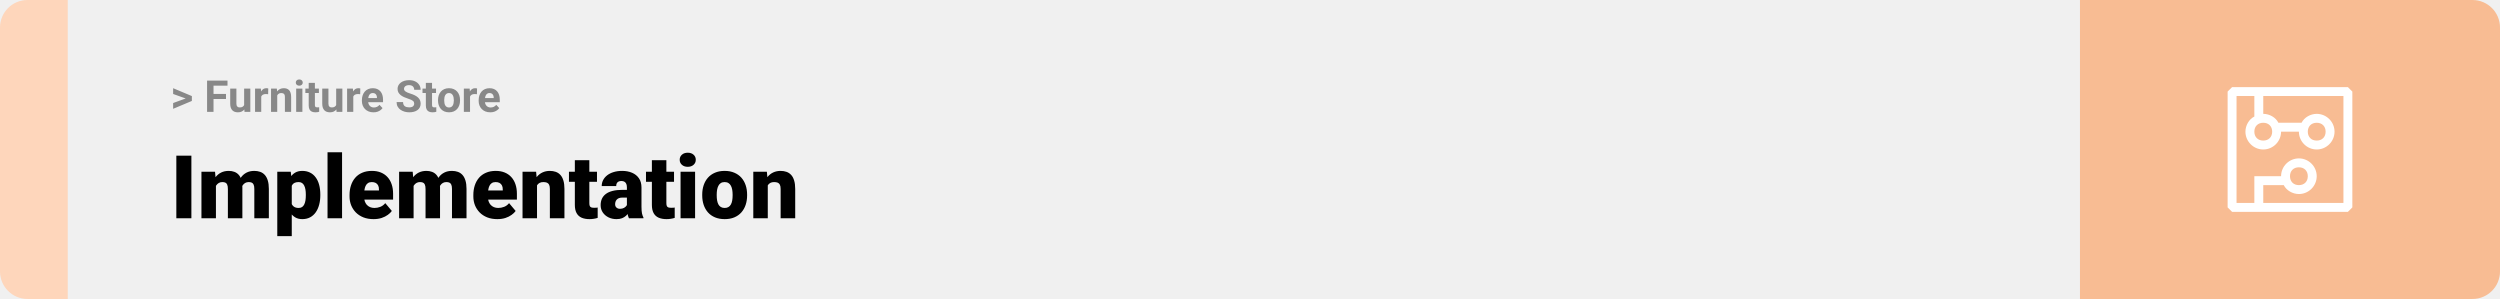
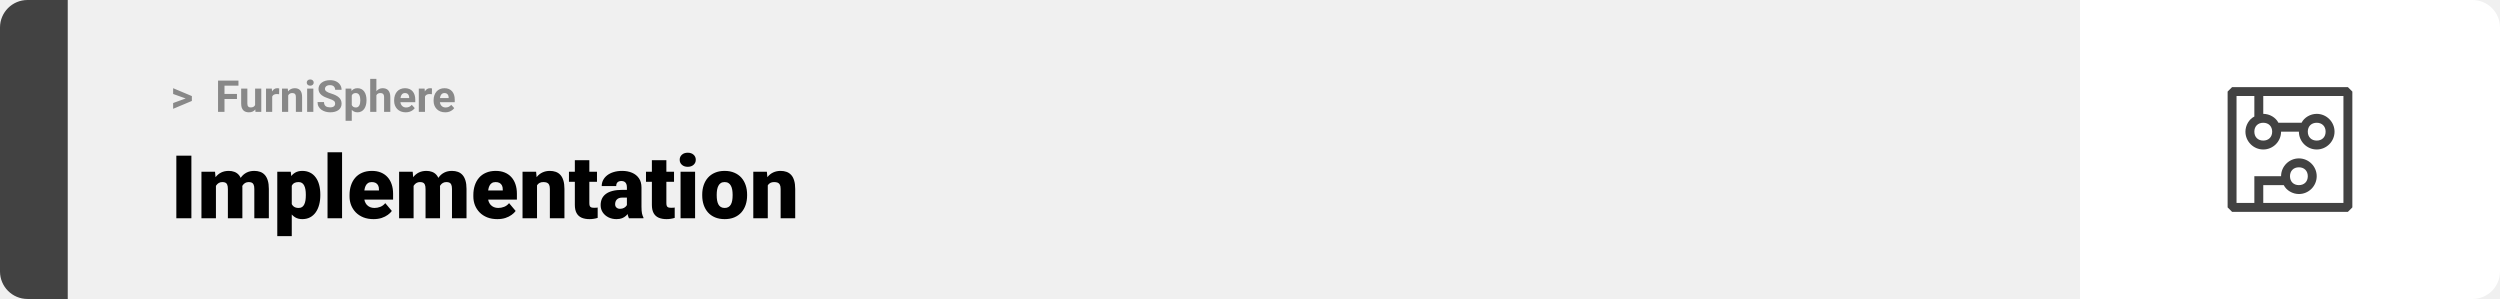
<svg xmlns="http://www.w3.org/2000/svg" width="1363" height="163" viewBox="0 0 1363 163" fill="none">
-   <path d="M0 15C0 6.716 6.716 0 15 0H37V163H15C6.716 163 0 156.284 0 148V15Z" fill="#FED6BB" />
+   <path d="M0 15C0 6.716 6.716 0 15 0H37V163H15C6.716 163 0 156.284 0 148V15Z" fill="#424242" />
  <rect width="1097" height="163" transform="translate(37)" fill="#F0F0F0" />
-   <path d="M101.906 53.922L94.394 51.238V48.086L104.602 52.375V54.637L101.906 53.922ZM94.394 56.172L101.918 53.43L104.602 52.785V55.035L94.394 59.324V56.172ZM116.414 43.938V61H112.898V43.938H116.414ZM123.211 51.227V53.969H115.453V51.227H123.211ZM124.031 43.938V46.691H115.453V43.938H124.031ZM133.102 57.965V48.32H136.477V61H133.301L133.102 57.965ZM133.477 55.363L134.473 55.34C134.473 56.184 134.375 56.969 134.18 57.695C133.984 58.414 133.691 59.039 133.301 59.57C132.91 60.094 132.418 60.504 131.824 60.801C131.23 61.09 130.531 61.234 129.727 61.234C129.109 61.234 128.539 61.148 128.016 60.977C127.5 60.797 127.055 60.52 126.68 60.145C126.312 59.762 126.023 59.273 125.812 58.68C125.609 58.078 125.508 57.355 125.508 56.512V48.32H128.883V56.535C128.883 56.91 128.926 57.227 129.012 57.484C129.105 57.742 129.234 57.953 129.398 58.117C129.562 58.281 129.754 58.398 129.973 58.469C130.199 58.539 130.449 58.574 130.723 58.574C131.418 58.574 131.965 58.434 132.363 58.152C132.77 57.871 133.055 57.488 133.219 57.004C133.391 56.512 133.477 55.965 133.477 55.363ZM142.43 51.086V61H139.055V48.32H142.23L142.43 51.086ZM146.25 48.238L146.191 51.367C146.027 51.344 145.828 51.324 145.594 51.309C145.367 51.285 145.16 51.273 144.973 51.273C144.496 51.273 144.082 51.336 143.73 51.461C143.387 51.578 143.098 51.754 142.863 51.988C142.637 52.223 142.465 52.508 142.348 52.844C142.238 53.18 142.176 53.562 142.16 53.992L141.48 53.781C141.48 52.961 141.562 52.207 141.727 51.52C141.891 50.824 142.129 50.219 142.441 49.703C142.762 49.188 143.152 48.789 143.613 48.508C144.074 48.227 144.602 48.086 145.195 48.086C145.383 48.086 145.574 48.102 145.77 48.133C145.965 48.156 146.125 48.191 146.25 48.238ZM151.148 51.027V61H147.773V48.32H150.938L151.148 51.027ZM150.656 54.215H149.742C149.742 53.277 149.863 52.434 150.105 51.684C150.348 50.926 150.688 50.281 151.125 49.75C151.562 49.211 152.082 48.801 152.684 48.52C153.293 48.23 153.973 48.086 154.723 48.086C155.316 48.086 155.859 48.172 156.352 48.344C156.844 48.516 157.266 48.789 157.617 49.164C157.977 49.539 158.25 50.035 158.438 50.652C158.633 51.27 158.73 52.023 158.73 52.914V61H155.332V52.902C155.332 52.34 155.254 51.902 155.098 51.59C154.941 51.277 154.711 51.059 154.406 50.934C154.109 50.801 153.742 50.734 153.305 50.734C152.852 50.734 152.457 50.824 152.121 51.004C151.793 51.184 151.52 51.434 151.301 51.754C151.09 52.066 150.93 52.434 150.82 52.855C150.711 53.277 150.656 53.73 150.656 54.215ZM164.859 48.32V61H161.473V48.32H164.859ZM161.262 45.016C161.262 44.523 161.434 44.117 161.777 43.797C162.121 43.477 162.582 43.316 163.16 43.316C163.73 43.316 164.188 43.477 164.531 43.797C164.883 44.117 165.059 44.523 165.059 45.016C165.059 45.508 164.883 45.914 164.531 46.234C164.188 46.555 163.73 46.715 163.16 46.715C162.582 46.715 162.121 46.555 161.777 46.234C161.434 45.914 161.262 45.508 161.262 45.016ZM173.859 48.32V50.711H166.477V48.32H173.859ZM168.305 45.191H171.68V57.18C171.68 57.547 171.727 57.828 171.82 58.023C171.922 58.219 172.07 58.355 172.266 58.434C172.461 58.504 172.707 58.539 173.004 58.539C173.215 58.539 173.402 58.531 173.566 58.516C173.738 58.492 173.883 58.469 174 58.445L174.012 60.93C173.723 61.023 173.41 61.098 173.074 61.152C172.738 61.207 172.367 61.234 171.961 61.234C171.219 61.234 170.57 61.113 170.016 60.871C169.469 60.621 169.047 60.223 168.75 59.676C168.453 59.129 168.305 58.41 168.305 57.52V45.191ZM183.281 57.965V48.32H186.656V61H183.48L183.281 57.965ZM183.656 55.363L184.652 55.34C184.652 56.184 184.555 56.969 184.359 57.695C184.164 58.414 183.871 59.039 183.48 59.57C183.09 60.094 182.598 60.504 182.004 60.801C181.41 61.09 180.711 61.234 179.906 61.234C179.289 61.234 178.719 61.148 178.195 60.977C177.68 60.797 177.234 60.52 176.859 60.145C176.492 59.762 176.203 59.273 175.992 58.68C175.789 58.078 175.688 57.355 175.688 56.512V48.32H179.062V56.535C179.062 56.91 179.105 57.227 179.191 57.484C179.285 57.742 179.414 57.953 179.578 58.117C179.742 58.281 179.934 58.398 180.152 58.469C180.379 58.539 180.629 58.574 180.902 58.574C181.598 58.574 182.145 58.434 182.543 58.152C182.949 57.871 183.234 57.488 183.398 57.004C183.57 56.512 183.656 55.965 183.656 55.363ZM192.609 51.086V61H189.234V48.32H192.41L192.609 51.086ZM196.43 48.238L196.371 51.367C196.207 51.344 196.008 51.324 195.773 51.309C195.547 51.285 195.34 51.273 195.152 51.273C194.676 51.273 194.262 51.336 193.91 51.461C193.566 51.578 193.277 51.754 193.043 51.988C192.816 52.223 192.645 52.508 192.527 52.844C192.418 53.18 192.355 53.562 192.34 53.992L191.66 53.781C191.66 52.961 191.742 52.207 191.906 51.52C192.07 50.824 192.309 50.219 192.621 49.703C192.941 49.188 193.332 48.789 193.793 48.508C194.254 48.227 194.781 48.086 195.375 48.086C195.562 48.086 195.754 48.102 195.949 48.133C196.145 48.156 196.305 48.191 196.43 48.238ZM203.625 61.234C202.641 61.234 201.758 61.078 200.977 60.766C200.195 60.445 199.531 60.004 198.984 59.441C198.445 58.879 198.031 58.227 197.742 57.484C197.453 56.734 197.309 55.938 197.309 55.094V54.625C197.309 53.664 197.445 52.785 197.719 51.988C197.992 51.191 198.383 50.5 198.891 49.914C199.406 49.328 200.031 48.879 200.766 48.566C201.5 48.246 202.328 48.086 203.25 48.086C204.148 48.086 204.945 48.234 205.641 48.531C206.336 48.828 206.918 49.25 207.387 49.797C207.863 50.344 208.223 51 208.465 51.766C208.707 52.523 208.828 53.367 208.828 54.297V55.703H198.75V53.453H205.512V53.195C205.512 52.727 205.426 52.309 205.254 51.941C205.09 51.566 204.84 51.27 204.504 51.051C204.168 50.832 203.738 50.723 203.215 50.723C202.77 50.723 202.387 50.82 202.066 51.016C201.746 51.211 201.484 51.484 201.281 51.836C201.086 52.188 200.938 52.602 200.836 53.078C200.742 53.547 200.695 54.062 200.695 54.625V55.094C200.695 55.602 200.766 56.07 200.906 56.5C201.055 56.93 201.262 57.301 201.527 57.613C201.801 57.926 202.129 58.168 202.512 58.34C202.902 58.512 203.344 58.598 203.836 58.598C204.445 58.598 205.012 58.48 205.535 58.246C206.066 58.004 206.523 57.641 206.906 57.156L208.547 58.938C208.281 59.32 207.918 59.688 207.457 60.039C207.004 60.391 206.457 60.68 205.816 60.906C205.176 61.125 204.445 61.234 203.625 61.234ZM225.82 56.535C225.82 56.23 225.773 55.957 225.68 55.715C225.594 55.465 225.43 55.238 225.188 55.035C224.945 54.824 224.605 54.617 224.168 54.414C223.73 54.211 223.164 54 222.469 53.781C221.695 53.531 220.961 53.25 220.266 52.938C219.578 52.625 218.969 52.262 218.438 51.848C217.914 51.426 217.5 50.938 217.195 50.383C216.898 49.828 216.75 49.184 216.75 48.449C216.75 47.738 216.906 47.094 217.219 46.516C217.531 45.93 217.969 45.43 218.531 45.016C219.094 44.594 219.758 44.27 220.523 44.043C221.297 43.816 222.145 43.703 223.066 43.703C224.324 43.703 225.422 43.93 226.359 44.383C227.297 44.836 228.023 45.457 228.539 46.246C229.062 47.035 229.324 47.938 229.324 48.953H225.832C225.832 48.453 225.727 48.016 225.516 47.641C225.312 47.258 225 46.957 224.578 46.738C224.164 46.52 223.641 46.41 223.008 46.41C222.398 46.41 221.891 46.504 221.484 46.691C221.078 46.871 220.773 47.117 220.57 47.43C220.367 47.734 220.266 48.078 220.266 48.461C220.266 48.75 220.336 49.012 220.477 49.246C220.625 49.48 220.844 49.699 221.133 49.902C221.422 50.105 221.777 50.297 222.199 50.477C222.621 50.656 223.109 50.832 223.664 51.004C224.594 51.285 225.41 51.602 226.113 51.953C226.824 52.305 227.418 52.699 227.895 53.137C228.371 53.574 228.73 54.07 228.973 54.625C229.215 55.18 229.336 55.809 229.336 56.512C229.336 57.254 229.191 57.918 228.902 58.504C228.613 59.09 228.195 59.586 227.648 59.992C227.102 60.398 226.449 60.707 225.691 60.918C224.934 61.129 224.086 61.234 223.148 61.234C222.305 61.234 221.473 61.125 220.652 60.906C219.832 60.68 219.086 60.34 218.414 59.887C217.75 59.434 217.219 58.855 216.82 58.152C216.422 57.449 216.223 56.617 216.223 55.656H219.75C219.75 56.188 219.832 56.637 219.996 57.004C220.16 57.371 220.391 57.668 220.688 57.895C220.992 58.121 221.352 58.285 221.766 58.387C222.188 58.488 222.648 58.539 223.148 58.539C223.758 58.539 224.258 58.453 224.648 58.281C225.047 58.109 225.34 57.871 225.527 57.566C225.723 57.262 225.82 56.918 225.82 56.535ZM237.727 48.32V50.711H230.344V48.32H237.727ZM232.172 45.191H235.547V57.18C235.547 57.547 235.594 57.828 235.688 58.023C235.789 58.219 235.938 58.355 236.133 58.434C236.328 58.504 236.574 58.539 236.871 58.539C237.082 58.539 237.27 58.531 237.434 58.516C237.605 58.492 237.75 58.469 237.867 58.445L237.879 60.93C237.59 61.023 237.277 61.098 236.941 61.152C236.605 61.207 236.234 61.234 235.828 61.234C235.086 61.234 234.438 61.113 233.883 60.871C233.336 60.621 232.914 60.223 232.617 59.676C232.32 59.129 232.172 58.41 232.172 57.52V45.191ZM238.805 54.789V54.543C238.805 53.613 238.938 52.758 239.203 51.977C239.469 51.188 239.855 50.504 240.363 49.926C240.871 49.348 241.496 48.898 242.238 48.578C242.98 48.25 243.832 48.086 244.793 48.086C245.754 48.086 246.609 48.25 247.359 48.578C248.109 48.898 248.738 49.348 249.246 49.926C249.762 50.504 250.152 51.188 250.418 51.977C250.684 52.758 250.816 53.613 250.816 54.543V54.789C250.816 55.711 250.684 56.566 250.418 57.355C250.152 58.137 249.762 58.82 249.246 59.406C248.738 59.984 248.113 60.434 247.371 60.754C246.629 61.074 245.777 61.234 244.816 61.234C243.855 61.234 243 61.074 242.25 60.754C241.508 60.434 240.879 59.984 240.363 59.406C239.855 58.82 239.469 58.137 239.203 57.355C238.938 56.566 238.805 55.711 238.805 54.789ZM242.18 54.543V54.789C242.18 55.32 242.227 55.816 242.32 56.277C242.414 56.738 242.562 57.145 242.766 57.496C242.977 57.84 243.25 58.109 243.586 58.305C243.922 58.5 244.332 58.598 244.816 58.598C245.285 58.598 245.688 58.5 246.023 58.305C246.359 58.109 246.629 57.84 246.832 57.496C247.035 57.145 247.184 56.738 247.277 56.277C247.379 55.816 247.43 55.32 247.43 54.789V54.543C247.43 54.027 247.379 53.543 247.277 53.09C247.184 52.629 247.031 52.223 246.82 51.871C246.617 51.512 246.348 51.23 246.012 51.027C245.676 50.824 245.27 50.723 244.793 50.723C244.316 50.723 243.91 50.824 243.574 51.027C243.246 51.23 242.977 51.512 242.766 51.871C242.562 52.223 242.414 52.629 242.32 53.09C242.227 53.543 242.18 54.027 242.18 54.543ZM256.266 51.086V61H252.891V48.32H256.066L256.266 51.086ZM260.086 48.238L260.027 51.367C259.863 51.344 259.664 51.324 259.43 51.309C259.203 51.285 258.996 51.273 258.809 51.273C258.332 51.273 257.918 51.336 257.566 51.461C257.223 51.578 256.934 51.754 256.699 51.988C256.473 52.223 256.301 52.508 256.184 52.844C256.074 53.18 256.012 53.562 255.996 53.992L255.316 53.781C255.316 52.961 255.398 52.207 255.562 51.52C255.727 50.824 255.965 50.219 256.277 49.703C256.598 49.188 256.988 48.789 257.449 48.508C257.91 48.227 258.438 48.086 259.031 48.086C259.219 48.086 259.41 48.102 259.605 48.133C259.801 48.156 259.961 48.191 260.086 48.238ZM267.281 61.234C266.297 61.234 265.414 61.078 264.633 60.766C263.852 60.445 263.188 60.004 262.641 59.441C262.102 58.879 261.688 58.227 261.398 57.484C261.109 56.734 260.965 55.938 260.965 55.094V54.625C260.965 53.664 261.102 52.785 261.375 51.988C261.648 51.191 262.039 50.5 262.547 49.914C263.062 49.328 263.688 48.879 264.422 48.566C265.156 48.246 265.984 48.086 266.906 48.086C267.805 48.086 268.602 48.234 269.297 48.531C269.992 48.828 270.574 49.25 271.043 49.797C271.52 50.344 271.879 51 272.121 51.766C272.363 52.523 272.484 53.367 272.484 54.297V55.703H262.406V53.453H269.168V53.195C269.168 52.727 269.082 52.309 268.91 51.941C268.746 51.566 268.496 51.27 268.16 51.051C267.824 50.832 267.395 50.723 266.871 50.723C266.426 50.723 266.043 50.82 265.723 51.016C265.402 51.211 265.141 51.484 264.938 51.836C264.742 52.188 264.594 52.602 264.492 53.078C264.398 53.547 264.352 54.062 264.352 54.625V55.094C264.352 55.602 264.422 56.07 264.562 56.5C264.711 56.93 264.918 57.301 265.184 57.613C265.457 57.926 265.785 58.168 266.168 58.34C266.559 58.512 267 58.598 267.492 58.598C268.102 58.598 268.668 58.48 269.191 58.246C269.723 58.004 270.18 57.641 270.562 57.156L272.203 58.938C271.938 59.32 271.574 59.688 271.113 60.039C270.66 60.391 270.113 60.68 269.473 60.906C268.832 61.125 268.102 61.234 267.281 61.234Z" fill="#888888" />
+   <path d="M101.906 53.922L94.394 51.238V48.086L104.602 52.375V54.637L101.906 53.922ZM94.394 56.172L101.918 53.43L104.602 52.785V55.035L94.394 59.324V56.172ZM122.391 43.938V61H118.875V43.938H122.391ZM129.188 51.227V53.969H121.43V51.227H129.188ZM130.008 43.938V46.691H121.43V43.938H130.008ZM139.078 57.965V48.32H142.453V61H139.277L139.078 57.965ZM139.453 55.363L140.449 55.34C140.449 56.184 140.352 56.969 140.156 57.695C139.961 58.414 139.668 59.039 139.277 59.57C138.887 60.094 138.395 60.504 137.801 60.801C137.207 61.09 136.508 61.234 135.703 61.234C135.086 61.234 134.516 61.148 133.992 60.977C133.477 60.797 133.031 60.52 132.656 60.145C132.289 59.762 132 59.273 131.789 58.68C131.586 58.078 131.484 57.355 131.484 56.512V48.32H134.859V56.535C134.859 56.91 134.902 57.227 134.988 57.484C135.082 57.742 135.211 57.953 135.375 58.117C135.539 58.281 135.73 58.398 135.949 58.469C136.176 58.539 136.426 58.574 136.699 58.574C137.395 58.574 137.941 58.434 138.34 58.152C138.746 57.871 139.031 57.488 139.195 57.004C139.367 56.512 139.453 55.965 139.453 55.363ZM148.406 51.086V61H145.031V48.32H148.207L148.406 51.086ZM152.227 48.238L152.168 51.367C152.004 51.344 151.805 51.324 151.57 51.309C151.344 51.285 151.137 51.273 150.949 51.273C150.473 51.273 150.059 51.336 149.707 51.461C149.363 51.578 149.074 51.754 148.84 51.988C148.613 52.223 148.441 52.508 148.324 52.844C148.215 53.18 148.152 53.562 148.137 53.992L147.457 53.781C147.457 52.961 147.539 52.207 147.703 51.52C147.867 50.824 148.105 50.219 148.418 49.703C148.738 49.188 149.129 48.789 149.59 48.508C150.051 48.227 150.578 48.086 151.172 48.086C151.359 48.086 151.551 48.102 151.746 48.133C151.941 48.156 152.102 48.191 152.227 48.238ZM157.125 51.027V61H153.75V48.32H156.914L157.125 51.027ZM156.633 54.215H155.719C155.719 53.277 155.84 52.434 156.082 51.684C156.324 50.926 156.664 50.281 157.102 49.75C157.539 49.211 158.059 48.801 158.66 48.52C159.27 48.23 159.949 48.086 160.699 48.086C161.293 48.086 161.836 48.172 162.328 48.344C162.82 48.516 163.242 48.789 163.594 49.164C163.953 49.539 164.227 50.035 164.414 50.652C164.609 51.27 164.707 52.023 164.707 52.914V61H161.309V52.902C161.309 52.34 161.23 51.902 161.074 51.59C160.918 51.277 160.688 51.059 160.383 50.934C160.086 50.801 159.719 50.734 159.281 50.734C158.828 50.734 158.434 50.824 158.098 51.004C157.77 51.184 157.496 51.434 157.277 51.754C157.066 52.066 156.906 52.434 156.797 52.855C156.688 53.277 156.633 53.73 156.633 54.215ZM170.836 48.32V61H167.449V48.32H170.836ZM167.238 45.016C167.238 44.523 167.41 44.117 167.754 43.797C168.098 43.477 168.559 43.316 169.137 43.316C169.707 43.316 170.164 43.477 170.508 43.797C170.859 44.117 171.035 44.523 171.035 45.016C171.035 45.508 170.859 45.914 170.508 46.234C170.164 46.555 169.707 46.715 169.137 46.715C168.559 46.715 168.098 46.555 167.754 46.234C167.41 45.914 167.238 45.508 167.238 45.016ZM182.719 56.535C182.719 56.23 182.672 55.957 182.578 55.715C182.492 55.465 182.328 55.238 182.086 55.035C181.844 54.824 181.504 54.617 181.066 54.414C180.629 54.211 180.062 54 179.367 53.781C178.594 53.531 177.859 53.25 177.164 52.938C176.477 52.625 175.867 52.262 175.336 51.848C174.812 51.426 174.398 50.938 174.094 50.383C173.797 49.828 173.648 49.184 173.648 48.449C173.648 47.738 173.805 47.094 174.117 46.516C174.43 45.93 174.867 45.43 175.43 45.016C175.992 44.594 176.656 44.27 177.422 44.043C178.195 43.816 179.043 43.703 179.965 43.703C181.223 43.703 182.32 43.93 183.258 44.383C184.195 44.836 184.922 45.457 185.438 46.246C185.961 47.035 186.223 47.938 186.223 48.953H182.73C182.73 48.453 182.625 48.016 182.414 47.641C182.211 47.258 181.898 46.957 181.477 46.738C181.062 46.52 180.539 46.41 179.906 46.41C179.297 46.41 178.789 46.504 178.383 46.691C177.977 46.871 177.672 47.117 177.469 47.43C177.266 47.734 177.164 48.078 177.164 48.461C177.164 48.75 177.234 49.012 177.375 49.246C177.523 49.48 177.742 49.699 178.031 49.902C178.32 50.105 178.676 50.297 179.098 50.477C179.52 50.656 180.008 50.832 180.562 51.004C181.492 51.285 182.309 51.602 183.012 51.953C183.723 52.305 184.316 52.699 184.793 53.137C185.27 53.574 185.629 54.07 185.871 54.625C186.113 55.18 186.234 55.809 186.234 56.512C186.234 57.254 186.09 57.918 185.801 58.504C185.512 59.09 185.094 59.586 184.547 59.992C184 60.398 183.348 60.707 182.59 60.918C181.832 61.129 180.984 61.234 180.047 61.234C179.203 61.234 178.371 61.125 177.551 60.906C176.73 60.68 175.984 60.34 175.312 59.887C174.648 59.434 174.117 58.855 173.719 58.152C173.32 57.449 173.121 56.617 173.121 55.656H176.648C176.648 56.188 176.73 56.637 176.895 57.004C177.059 57.371 177.289 57.668 177.586 57.895C177.891 58.121 178.25 58.285 178.664 58.387C179.086 58.488 179.547 58.539 180.047 58.539C180.656 58.539 181.156 58.453 181.547 58.281C181.945 58.109 182.238 57.871 182.426 57.566C182.621 57.262 182.719 56.918 182.719 56.535ZM191.789 50.758V65.875H188.414V48.32H191.543L191.789 50.758ZM199.816 54.52V54.766C199.816 55.688 199.707 56.543 199.488 57.332C199.277 58.121 198.965 58.809 198.551 59.395C198.137 59.973 197.621 60.426 197.004 60.754C196.395 61.074 195.691 61.234 194.895 61.234C194.121 61.234 193.449 61.078 192.879 60.766C192.309 60.453 191.828 60.016 191.438 59.453C191.055 58.883 190.746 58.223 190.512 57.473C190.277 56.723 190.098 55.918 189.973 55.059V54.414C190.098 53.492 190.277 52.648 190.512 51.883C190.746 51.109 191.055 50.441 191.438 49.879C191.828 49.309 192.305 48.867 192.867 48.555C193.438 48.242 194.105 48.086 194.871 48.086C195.676 48.086 196.383 48.238 196.992 48.543C197.609 48.848 198.125 49.285 198.539 49.855C198.961 50.426 199.277 51.105 199.488 51.895C199.707 52.684 199.816 53.559 199.816 54.52ZM196.43 54.766V54.52C196.43 53.98 196.383 53.484 196.289 53.031C196.203 52.57 196.062 52.168 195.867 51.824C195.68 51.48 195.43 51.215 195.117 51.027C194.812 50.832 194.441 50.734 194.004 50.734C193.543 50.734 193.148 50.809 192.82 50.957C192.5 51.105 192.238 51.32 192.035 51.602C191.832 51.883 191.68 52.219 191.578 52.609C191.477 53 191.414 53.441 191.391 53.934V55.562C191.43 56.141 191.539 56.66 191.719 57.121C191.898 57.574 192.176 57.934 192.551 58.199C192.926 58.465 193.418 58.598 194.027 58.598C194.473 58.598 194.848 58.5 195.152 58.305C195.457 58.102 195.703 57.824 195.891 57.473C196.086 57.121 196.223 56.715 196.301 56.254C196.387 55.793 196.43 55.297 196.43 54.766ZM205.207 43V61H201.832V43H205.207ZM204.727 54.215H203.801C203.809 53.332 203.926 52.52 204.152 51.777C204.379 51.027 204.703 50.379 205.125 49.832C205.547 49.277 206.051 48.848 206.637 48.543C207.23 48.238 207.887 48.086 208.605 48.086C209.23 48.086 209.797 48.176 210.305 48.355C210.82 48.527 211.262 48.809 211.629 49.199C212.004 49.582 212.293 50.086 212.496 50.711C212.699 51.336 212.801 52.094 212.801 52.984V61H209.402V52.961C209.402 52.398 209.32 51.957 209.156 51.637C209 51.309 208.77 51.078 208.465 50.945C208.168 50.805 207.801 50.734 207.363 50.734C206.879 50.734 206.465 50.824 206.121 51.004C205.785 51.184 205.516 51.434 205.312 51.754C205.109 52.066 204.961 52.434 204.867 52.855C204.773 53.277 204.727 53.73 204.727 54.215ZM221.203 61.234C220.219 61.234 219.336 61.078 218.555 60.766C217.773 60.445 217.109 60.004 216.562 59.441C216.023 58.879 215.609 58.227 215.32 57.484C215.031 56.734 214.887 55.938 214.887 55.094V54.625C214.887 53.664 215.023 52.785 215.297 51.988C215.57 51.191 215.961 50.5 216.469 49.914C216.984 49.328 217.609 48.879 218.344 48.566C219.078 48.246 219.906 48.086 220.828 48.086C221.727 48.086 222.523 48.234 223.219 48.531C223.914 48.828 224.496 49.25 224.965 49.797C225.441 50.344 225.801 51 226.043 51.766C226.285 52.523 226.406 53.367 226.406 54.297V55.703H216.328V53.453H223.09V53.195C223.09 52.727 223.004 52.309 222.832 51.941C222.668 51.566 222.418 51.27 222.082 51.051C221.746 50.832 221.316 50.723 220.793 50.723C220.348 50.723 219.965 50.82 219.645 51.016C219.324 51.211 219.062 51.484 218.859 51.836C218.664 52.188 218.516 52.602 218.414 53.078C218.32 53.547 218.273 54.062 218.273 54.625V55.094C218.273 55.602 218.344 56.07 218.484 56.5C218.633 56.93 218.84 57.301 219.105 57.613C219.379 57.926 219.707 58.168 220.09 58.34C220.48 58.512 220.922 58.598 221.414 58.598C222.023 58.598 222.59 58.48 223.113 58.246C223.645 58.004 224.102 57.641 224.484 57.156L226.125 58.938C225.859 59.32 225.496 59.688 225.035 60.039C224.582 60.391 224.035 60.68 223.395 60.906C222.754 61.125 222.023 61.234 221.203 61.234ZM231.703 51.086V61H228.328V48.32H231.504L231.703 51.086ZM235.523 48.238L235.465 51.367C235.301 51.344 235.102 51.324 234.867 51.309C234.641 51.285 234.434 51.273 234.246 51.273C233.77 51.273 233.355 51.336 233.004 51.461C232.66 51.578 232.371 51.754 232.137 51.988C231.91 52.223 231.738 52.508 231.621 52.844C231.512 53.18 231.449 53.562 231.434 53.992L230.754 53.781C230.754 52.961 230.836 52.207 231 51.52C231.164 50.824 231.402 50.219 231.715 49.703C232.035 49.188 232.426 48.789 232.887 48.508C233.348 48.227 233.875 48.086 234.469 48.086C234.656 48.086 234.848 48.102 235.043 48.133C235.238 48.156 235.398 48.191 235.523 48.238ZM242.719 61.234C241.734 61.234 240.852 61.078 240.07 60.766C239.289 60.445 238.625 60.004 238.078 59.441C237.539 58.879 237.125 58.227 236.836 57.484C236.547 56.734 236.402 55.938 236.402 55.094V54.625C236.402 53.664 236.539 52.785 236.812 51.988C237.086 51.191 237.477 50.5 237.984 49.914C238.5 49.328 239.125 48.879 239.859 48.566C240.594 48.246 241.422 48.086 242.344 48.086C243.242 48.086 244.039 48.234 244.734 48.531C245.43 48.828 246.012 49.25 246.48 49.797C246.957 50.344 247.316 51 247.559 51.766C247.801 52.523 247.922 53.367 247.922 54.297V55.703H237.844V53.453H244.605V53.195C244.605 52.727 244.52 52.309 244.348 51.941C244.184 51.566 243.934 51.27 243.598 51.051C243.262 50.832 242.832 50.723 242.309 50.723C241.863 50.723 241.48 50.82 241.16 51.016C240.84 51.211 240.578 51.484 240.375 51.836C240.18 52.188 240.031 52.602 239.93 53.078C239.836 53.547 239.789 54.062 239.789 54.625V55.094C239.789 55.602 239.859 56.07 240 56.5C240.148 56.93 240.355 57.301 240.621 57.613C240.895 57.926 241.223 58.168 241.605 58.34C241.996 58.512 242.438 58.598 242.93 58.598C243.539 58.598 244.105 58.48 244.629 58.246C245.16 58.004 245.617 57.641 246 57.156L247.641 58.938C247.375 59.32 247.012 59.688 246.551 60.039C246.098 60.391 245.551 60.68 244.91 60.906C244.27 61.125 243.539 61.234 242.719 61.234Z" fill="#888888" />
  <path d="M104.344 84.875V119H96.141V84.875H104.344ZM117.727 99.008V119H109.828V93.641H117.234L117.727 99.008ZM116.766 105.453L114.961 105.5C114.961 103.719 115.172 102.078 115.594 100.578C116.016 99.078 116.641 97.773 117.469 96.664C118.297 95.555 119.312 94.695 120.516 94.086C121.734 93.477 123.141 93.172 124.734 93.172C125.844 93.172 126.852 93.344 127.758 93.688C128.664 94.016 129.445 94.539 130.102 95.258C130.758 95.961 131.258 96.883 131.602 98.023C131.961 99.148 132.141 100.5 132.141 102.078V119H124.242V103.086C124.242 102.008 124.117 101.195 123.867 100.648C123.633 100.102 123.289 99.734 122.836 99.547C122.383 99.359 121.828 99.266 121.172 99.266C120.484 99.266 119.867 99.422 119.32 99.734C118.773 100.047 118.305 100.484 117.914 101.047C117.539 101.594 117.25 102.242 117.047 102.992C116.859 103.742 116.766 104.562 116.766 105.453ZM131.25 105.453L129.047 105.5C129.047 103.719 129.242 102.078 129.633 100.578C130.039 99.078 130.641 97.773 131.438 96.664C132.25 95.555 133.258 94.695 134.461 94.086C135.664 93.477 137.062 93.172 138.656 93.172C139.812 93.172 140.875 93.344 141.844 93.688C142.812 94.031 143.648 94.586 144.352 95.352C145.055 96.117 145.602 97.133 145.992 98.398C146.383 99.648 146.578 101.195 146.578 103.039V119H138.656V103.039C138.656 101.992 138.531 101.203 138.281 100.672C138.047 100.125 137.703 99.758 137.25 99.57C136.797 99.367 136.258 99.266 135.633 99.266C134.883 99.266 134.234 99.422 133.688 99.734C133.141 100.047 132.68 100.484 132.305 101.047C131.945 101.594 131.68 102.242 131.508 102.992C131.336 103.742 131.25 104.562 131.25 105.453ZM159.07 98.516V128.75H151.172V93.641H158.531L159.07 98.516ZM174.633 106.016V106.508C174.633 108.352 174.422 110.062 174 111.641C173.578 113.219 172.953 114.594 172.125 115.766C171.297 116.938 170.266 117.852 169.031 118.508C167.812 119.148 166.398 119.469 164.789 119.469C163.273 119.469 161.969 119.133 160.875 118.461C159.781 117.789 158.867 116.859 158.133 115.672C157.398 114.484 156.805 113.125 156.352 111.594C155.898 110.062 155.539 108.445 155.273 106.742V106.109C155.539 104.281 155.898 102.586 156.352 101.023C156.805 99.445 157.398 98.07 158.133 96.898C158.867 95.727 159.773 94.812 160.852 94.156C161.945 93.5 163.25 93.172 164.766 93.172C166.375 93.172 167.789 93.477 169.008 94.086C170.242 94.695 171.273 95.57 172.102 96.711C172.945 97.836 173.578 99.188 174 100.766C174.422 102.344 174.633 104.094 174.633 106.016ZM166.734 106.508V106.016C166.734 105.031 166.664 104.133 166.523 103.32C166.383 102.492 166.156 101.773 165.844 101.164C165.547 100.555 165.148 100.086 164.648 99.758C164.148 99.43 163.531 99.266 162.797 99.266C161.953 99.266 161.242 99.398 160.664 99.664C160.102 99.914 159.648 100.305 159.305 100.836C158.977 101.352 158.742 102 158.602 102.781C158.477 103.547 158.422 104.445 158.438 105.477V107.398C158.406 108.586 158.523 109.633 158.789 110.539C159.055 111.43 159.516 112.125 160.172 112.625C160.828 113.125 161.719 113.375 162.844 113.375C163.594 113.375 164.219 113.203 164.719 112.859C165.219 112.5 165.617 112.008 165.914 111.383C166.211 110.742 166.422 110.008 166.547 109.18C166.672 108.352 166.734 107.461 166.734 106.508ZM186.492 83V119H178.57V83H186.492ZM203.648 119.469C201.586 119.469 199.742 119.148 198.117 118.508C196.492 117.852 195.117 116.953 193.992 115.812C192.883 114.672 192.031 113.359 191.438 111.875C190.859 110.391 190.57 108.82 190.57 107.164V106.273C190.57 104.414 190.828 102.695 191.344 101.117C191.859 99.523 192.625 98.133 193.641 96.945C194.656 95.758 195.93 94.836 197.461 94.18C198.992 93.508 200.773 93.172 202.805 93.172C204.602 93.172 206.211 93.461 207.633 94.039C209.055 94.617 210.258 95.445 211.242 96.523C212.242 97.602 213 98.906 213.516 100.438C214.047 101.969 214.312 103.688 214.312 105.594V108.805H193.594V103.859H206.602V103.25C206.617 102.406 206.469 101.688 206.156 101.094C205.859 100.5 205.422 100.047 204.844 99.734C204.266 99.422 203.562 99.266 202.734 99.266C201.875 99.266 201.164 99.453 200.602 99.828C200.055 100.203 199.625 100.719 199.312 101.375C199.016 102.016 198.805 102.758 198.68 103.602C198.555 104.445 198.492 105.336 198.492 106.273V107.164C198.492 108.102 198.617 108.953 198.867 109.719C199.133 110.484 199.508 111.141 199.992 111.688C200.492 112.219 201.086 112.633 201.773 112.93C202.477 113.227 203.273 113.375 204.164 113.375C205.242 113.375 206.305 113.172 207.352 112.766C208.398 112.359 209.297 111.688 210.047 110.75L213.633 115.016C213.117 115.75 212.383 116.461 211.43 117.148C210.492 117.836 209.367 118.398 208.055 118.836C206.742 119.258 205.273 119.469 203.648 119.469ZM225.492 99.008V119H217.594V93.641H225L225.492 99.008ZM224.531 105.453L222.727 105.5C222.727 103.719 222.938 102.078 223.359 100.578C223.781 99.078 224.406 97.773 225.234 96.664C226.062 95.555 227.078 94.695 228.281 94.086C229.5 93.477 230.906 93.172 232.5 93.172C233.609 93.172 234.617 93.344 235.523 93.688C236.43 94.016 237.211 94.539 237.867 95.258C238.523 95.961 239.023 96.883 239.367 98.023C239.727 99.148 239.906 100.5 239.906 102.078V119H232.008V103.086C232.008 102.008 231.883 101.195 231.633 100.648C231.398 100.102 231.055 99.734 230.602 99.547C230.148 99.359 229.594 99.266 228.938 99.266C228.25 99.266 227.633 99.422 227.086 99.734C226.539 100.047 226.07 100.484 225.68 101.047C225.305 101.594 225.016 102.242 224.812 102.992C224.625 103.742 224.531 104.562 224.531 105.453ZM239.016 105.453L236.812 105.5C236.812 103.719 237.008 102.078 237.398 100.578C237.805 99.078 238.406 97.773 239.203 96.664C240.016 95.555 241.023 94.695 242.227 94.086C243.43 93.477 244.828 93.172 246.422 93.172C247.578 93.172 248.641 93.344 249.609 93.688C250.578 94.031 251.414 94.586 252.117 95.352C252.82 96.117 253.367 97.133 253.758 98.398C254.148 99.648 254.344 101.195 254.344 103.039V119H246.422V103.039C246.422 101.992 246.297 101.203 246.047 100.672C245.812 100.125 245.469 99.758 245.016 99.57C244.562 99.367 244.023 99.266 243.398 99.266C242.648 99.266 242 99.422 241.453 99.734C240.906 100.047 240.445 100.484 240.07 101.047C239.711 101.594 239.445 102.242 239.273 102.992C239.102 103.742 239.016 104.562 239.016 105.453ZM271.148 119.469C269.086 119.469 267.242 119.148 265.617 118.508C263.992 117.852 262.617 116.953 261.492 115.812C260.383 114.672 259.531 113.359 258.938 111.875C258.359 110.391 258.07 108.82 258.07 107.164V106.273C258.07 104.414 258.328 102.695 258.844 101.117C259.359 99.523 260.125 98.133 261.141 96.945C262.156 95.758 263.43 94.836 264.961 94.18C266.492 93.508 268.273 93.172 270.305 93.172C272.102 93.172 273.711 93.461 275.133 94.039C276.555 94.617 277.758 95.445 278.742 96.523C279.742 97.602 280.5 98.906 281.016 100.438C281.547 101.969 281.812 103.688 281.812 105.594V108.805H261.094V103.859H274.102V103.25C274.117 102.406 273.969 101.688 273.656 101.094C273.359 100.5 272.922 100.047 272.344 99.734C271.766 99.422 271.062 99.266 270.234 99.266C269.375 99.266 268.664 99.453 268.102 99.828C267.555 100.203 267.125 100.719 266.812 101.375C266.516 102.016 266.305 102.758 266.18 103.602C266.055 104.445 265.992 105.336 265.992 106.273V107.164C265.992 108.102 266.117 108.953 266.367 109.719C266.633 110.484 267.008 111.141 267.492 111.688C267.992 112.219 268.586 112.633 269.273 112.93C269.977 113.227 270.773 113.375 271.664 113.375C272.742 113.375 273.805 113.172 274.852 112.766C275.898 112.359 276.797 111.688 277.547 110.75L281.133 115.016C280.617 115.75 279.883 116.461 278.93 117.148C277.992 117.836 276.867 118.398 275.555 118.836C274.242 119.258 272.773 119.469 271.148 119.469ZM292.781 99.055V119H284.883V93.641H292.289L292.781 99.055ZM291.844 105.453L289.992 105.5C289.992 103.562 290.227 101.836 290.695 100.32C291.164 98.789 291.828 97.492 292.688 96.43C293.547 95.367 294.57 94.562 295.758 94.016C296.961 93.453 298.297 93.172 299.766 93.172C300.938 93.172 302.008 93.344 302.977 93.688C303.961 94.031 304.805 94.586 305.508 95.352C306.227 96.117 306.773 97.133 307.148 98.398C307.539 99.648 307.734 101.195 307.734 103.039V119H299.789V103.016C299.789 102 299.648 101.227 299.367 100.695C299.086 100.148 298.68 99.773 298.148 99.57C297.617 99.367 296.969 99.266 296.203 99.266C295.391 99.266 294.703 99.422 294.141 99.734C293.578 100.047 293.125 100.484 292.781 101.047C292.453 101.594 292.211 102.242 292.055 102.992C291.914 103.742 291.844 104.562 291.844 105.453ZM325.477 93.641V99.125H310.195V93.641H325.477ZM313.406 87.336H321.305V110.727C321.305 111.398 321.383 111.922 321.539 112.297C321.695 112.656 321.961 112.914 322.336 113.07C322.727 113.211 323.242 113.281 323.883 113.281C324.336 113.281 324.711 113.273 325.008 113.258C325.305 113.227 325.586 113.188 325.852 113.141V118.789C325.18 119.008 324.477 119.172 323.742 119.281C323.008 119.406 322.227 119.469 321.398 119.469C319.711 119.469 318.266 119.203 317.062 118.672C315.875 118.141 314.969 117.305 314.344 116.164C313.719 115.023 313.406 113.539 313.406 111.711V87.336ZM341.789 112.625V102.172C341.789 101.453 341.688 100.836 341.484 100.32C341.281 99.805 340.961 99.406 340.523 99.125C340.086 98.828 339.5 98.68 338.766 98.68C338.172 98.68 337.664 98.781 337.242 98.984C336.82 99.188 336.5 99.492 336.281 99.898C336.062 100.305 335.953 100.82 335.953 101.445H328.055C328.055 100.273 328.312 99.188 328.828 98.188C329.359 97.172 330.109 96.289 331.078 95.539C332.062 94.789 333.234 94.211 334.594 93.805C335.969 93.383 337.5 93.172 339.188 93.172C341.203 93.172 343 93.508 344.578 94.18C346.172 94.852 347.43 95.859 348.352 97.203C349.273 98.531 349.734 100.203 349.734 102.219V112.602C349.734 114.258 349.828 115.516 350.016 116.375C350.203 117.219 350.469 117.961 350.812 118.602V119H342.891C342.516 118.219 342.234 117.266 342.047 116.141C341.875 115 341.789 113.828 341.789 112.625ZM342.75 103.508L342.797 107.727H339.305C338.57 107.727 337.945 107.828 337.43 108.031C336.93 108.234 336.523 108.516 336.211 108.875C335.914 109.219 335.695 109.609 335.555 110.047C335.43 110.484 335.367 110.945 335.367 111.43C335.367 111.898 335.477 112.32 335.695 112.695C335.93 113.055 336.242 113.336 336.633 113.539C337.023 113.742 337.461 113.844 337.945 113.844C338.82 113.844 339.562 113.68 340.172 113.352C340.797 113.008 341.273 112.594 341.602 112.109C341.93 111.625 342.094 111.172 342.094 110.75L343.828 113.984C343.516 114.609 343.156 115.242 342.75 115.883C342.359 116.523 341.867 117.117 341.273 117.664C340.695 118.195 339.984 118.633 339.141 118.977C338.297 119.305 337.273 119.469 336.07 119.469C334.508 119.469 333.07 119.148 331.758 118.508C330.461 117.867 329.422 116.977 328.641 115.836C327.859 114.68 327.469 113.352 327.469 111.852C327.469 110.539 327.703 109.367 328.172 108.336C328.656 107.305 329.383 106.43 330.352 105.711C331.32 104.992 332.555 104.445 334.055 104.07C335.555 103.695 337.32 103.508 339.352 103.508H342.75ZM367.477 93.641V99.125H352.195V93.641H367.477ZM355.406 87.336H363.305V110.727C363.305 111.398 363.383 111.922 363.539 112.297C363.695 112.656 363.961 112.914 364.336 113.07C364.727 113.211 365.242 113.281 365.883 113.281C366.336 113.281 366.711 113.273 367.008 113.258C367.305 113.227 367.586 113.188 367.852 113.141V118.789C367.18 119.008 366.477 119.172 365.742 119.281C365.008 119.406 364.227 119.469 363.398 119.469C361.711 119.469 360.266 119.203 359.062 118.672C357.875 118.141 356.969 117.305 356.344 116.164C355.719 115.023 355.406 113.539 355.406 111.711V87.336ZM378.961 93.641V119H371.039V93.641H378.961ZM370.57 87.102C370.57 85.977 370.977 85.055 371.789 84.336C372.602 83.617 373.656 83.258 374.953 83.258C376.25 83.258 377.305 83.617 378.117 84.336C378.93 85.055 379.336 85.977 379.336 87.102C379.336 88.227 378.93 89.148 378.117 89.867C377.305 90.586 376.25 90.945 374.953 90.945C373.656 90.945 372.602 90.586 371.789 89.867C370.977 89.148 370.57 88.227 370.57 87.102ZM382.852 106.578V106.086C382.852 104.227 383.117 102.516 383.648 100.953C384.18 99.375 384.961 98.008 385.992 96.852C387.023 95.695 388.297 94.797 389.812 94.156C391.328 93.5 393.078 93.172 395.062 93.172C397.062 93.172 398.82 93.5 400.336 94.156C401.867 94.797 403.148 95.695 404.18 96.852C405.211 98.008 405.992 99.375 406.523 100.953C407.055 102.516 407.32 104.227 407.32 106.086V106.578C407.32 108.422 407.055 110.133 406.523 111.711C405.992 113.273 405.211 114.641 404.18 115.812C403.148 116.969 401.875 117.867 400.359 118.508C398.844 119.148 397.094 119.469 395.109 119.469C393.125 119.469 391.367 119.148 389.836 118.508C388.305 117.867 387.023 116.969 385.992 115.812C384.961 114.641 384.18 113.273 383.648 111.711C383.117 110.133 382.852 108.422 382.852 106.578ZM390.75 106.086V106.578C390.75 107.531 390.82 108.422 390.961 109.25C391.102 110.078 391.336 110.805 391.664 111.43C391.992 112.039 392.438 112.516 393 112.859C393.562 113.203 394.266 113.375 395.109 113.375C395.938 113.375 396.625 113.203 397.172 112.859C397.734 112.516 398.18 112.039 398.508 111.43C398.836 110.805 399.07 110.078 399.211 109.25C399.352 108.422 399.422 107.531 399.422 106.578V106.086C399.422 105.164 399.352 104.297 399.211 103.484C399.07 102.656 398.836 101.93 398.508 101.305C398.18 100.664 397.734 100.164 397.172 99.805C396.609 99.445 395.906 99.266 395.062 99.266C394.234 99.266 393.539 99.445 392.977 99.805C392.43 100.164 391.992 100.664 391.664 101.305C391.336 101.93 391.102 102.656 390.961 103.484C390.82 104.297 390.75 105.164 390.75 106.086ZM418.594 99.055V119H410.695V93.641H418.102L418.594 99.055ZM417.656 105.453L415.805 105.5C415.805 103.562 416.039 101.836 416.508 100.32C416.977 98.789 417.641 97.492 418.5 96.43C419.359 95.367 420.383 94.562 421.57 94.016C422.773 93.453 424.109 93.172 425.578 93.172C426.75 93.172 427.82 93.344 428.789 93.688C429.773 94.031 430.617 94.586 431.32 95.352C432.039 96.117 432.586 97.133 432.961 98.398C433.352 99.648 433.547 101.195 433.547 103.039V119H425.602V103.016C425.602 102 425.461 101.227 425.18 100.695C424.898 100.148 424.492 99.773 423.961 99.57C423.43 99.367 422.781 99.266 422.016 99.266C421.203 99.266 420.516 99.422 419.953 99.734C419.391 100.047 418.938 100.484 418.594 101.047C418.266 101.594 418.023 102.242 417.867 102.992C417.727 103.742 417.656 104.562 417.656 105.453Z" fill="black" />
-   <path d="M1134 0H1348C1356.28 0 1363 6.716 1363 15V148C1363 156.284 1356.28 163 1348 163H1134V0Z" fill="#F8BC93" />
-   <path d="M1280.07 47.5H1216.93L1214.5 49.929V113.071L1216.93 115.5H1280.07L1282.5 113.071V49.929L1280.07 47.5ZM1277.64 110.643H1233.93V100.929H1245.1C1246.56 103.843 1249.96 105.786 1253.36 105.786C1258.7 105.786 1263.07 101.414 1263.07 96.071C1263.07 90.729 1258.7 86.357 1253.36 86.357C1248.01 86.357 1243.64 90.729 1243.64 96.071H1229.07V110.643H1219.36V52.357H1229.07V63.529C1226.16 64.986 1224.21 68.386 1224.21 71.786C1224.21 77.129 1228.59 81.5 1233.93 81.5C1239.27 81.5 1243.64 77.129 1243.64 71.786H1253.36C1253.36 77.129 1257.73 81.5 1263.07 81.5C1268.41 81.5 1272.79 77.129 1272.79 71.786C1272.79 66.443 1268.41 62.071 1263.07 62.071C1259.67 62.071 1256.27 64.014 1254.81 66.929H1242.19C1240.73 64.014 1237.33 62.071 1233.93 62.071V52.357H1277.64V110.643ZM1248.5 96.071C1248.5 93.157 1250.44 91.214 1253.36 91.214C1256.27 91.214 1258.21 93.157 1258.21 96.071C1258.21 98.986 1256.27 100.929 1253.36 100.929C1250.44 100.929 1248.5 98.986 1248.5 96.071ZM1233.93 66.929C1236.84 66.929 1238.79 68.871 1238.79 71.786C1238.79 74.7 1236.84 76.643 1233.93 76.643C1231.01 76.643 1229.07 74.7 1229.07 71.786C1229.07 68.871 1231.01 66.929 1233.93 66.929ZM1263.07 66.929C1265.99 66.929 1267.93 68.871 1267.93 71.786C1267.93 74.7 1265.99 76.643 1263.07 76.643C1260.16 76.643 1258.21 74.7 1258.21 71.786C1258.21 68.871 1260.16 66.929 1263.07 66.929Z" fill="white" />
+   <path d="M1134 0H1348C1356.28 0 1363 6.716 1363 15V148C1363 156.284 1356.28 163 1348 163H1134V0Z" fill="white" />
+   <path d="M1280.07 47.5H1216.93L1214.5 49.929V113.071L1216.93 115.5H1280.07L1282.5 113.071V49.929L1280.07 47.5ZM1277.64 110.643H1233.93V100.929H1245.1C1246.56 103.843 1249.96 105.786 1253.36 105.786C1258.7 105.786 1263.07 101.414 1263.07 96.071C1263.07 90.729 1258.7 86.357 1253.36 86.357C1248.01 86.357 1243.64 90.729 1243.64 96.071H1229.07V110.643H1219.36V52.357H1229.07V63.529C1226.16 64.986 1224.21 68.386 1224.21 71.786C1224.21 77.129 1228.59 81.5 1233.93 81.5C1239.27 81.5 1243.64 77.129 1243.64 71.786H1253.36C1253.36 77.129 1257.73 81.5 1263.07 81.5C1268.41 81.5 1272.79 77.129 1272.79 71.786C1272.79 66.443 1268.41 62.071 1263.07 62.071C1259.67 62.071 1256.27 64.014 1254.81 66.929H1242.19C1240.73 64.014 1237.33 62.071 1233.93 62.071V52.357H1277.64V110.643ZM1248.5 96.071C1248.5 93.157 1250.44 91.214 1253.36 91.214C1256.27 91.214 1258.21 93.157 1258.21 96.071C1258.21 98.986 1256.27 100.929 1253.36 100.929C1250.44 100.929 1248.5 98.986 1248.5 96.071ZM1233.93 66.929C1236.84 66.929 1238.79 68.871 1238.79 71.786C1238.79 74.7 1236.84 76.643 1233.93 76.643C1231.01 76.643 1229.07 74.7 1229.07 71.786C1229.07 68.871 1231.01 66.929 1233.93 66.929ZM1263.07 66.929C1265.99 66.929 1267.93 68.871 1267.93 71.786C1267.93 74.7 1265.99 76.643 1263.07 76.643C1260.16 76.643 1258.21 74.7 1258.21 71.786C1258.21 68.871 1260.16 66.929 1263.07 66.929Z" fill="#424242" />
</svg>
